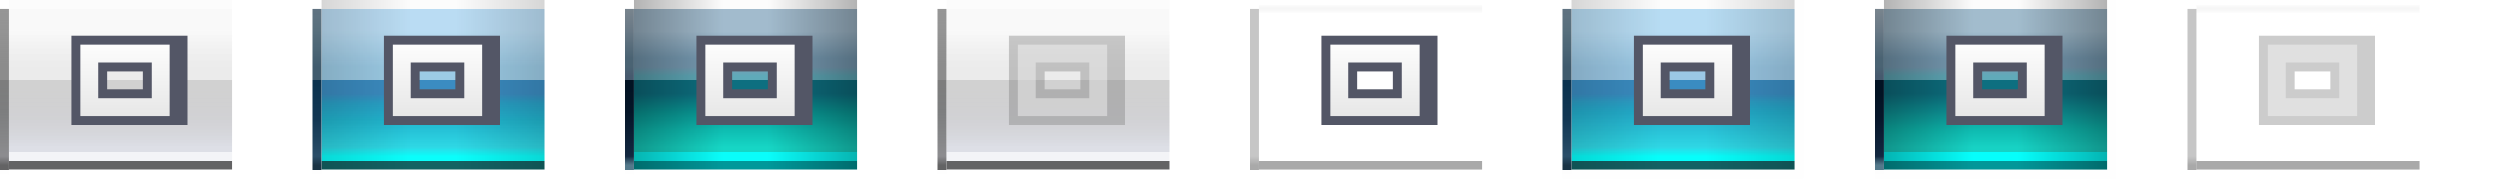
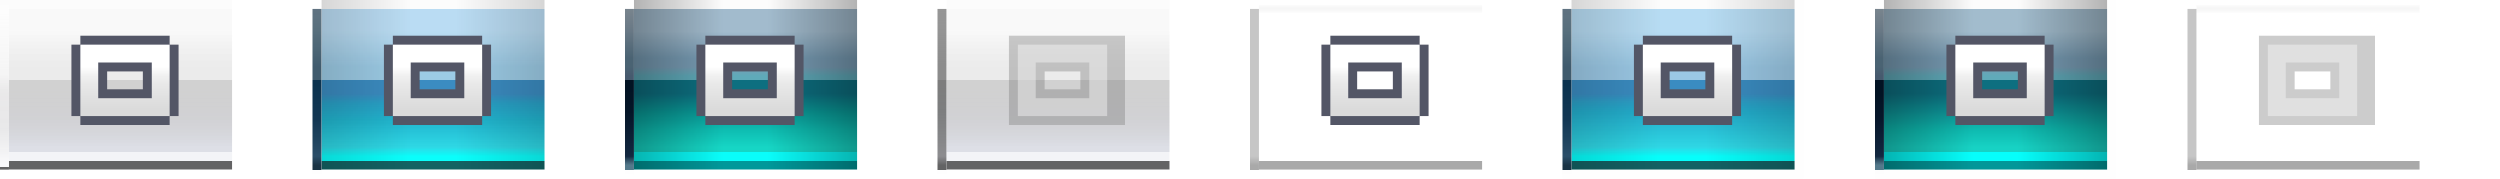
<svg xmlns="http://www.w3.org/2000/svg" width="280" height="20">
  <defs>
    <linearGradient x1="0" y1="0" x2="0" y2="20" gradientUnits="userSpaceOnUse" id="f0Gloss">
      <stop offset="0.025" stop-color="#FCFCFC" stop-opacity="1" />
      <stop offset="0.05" stop-color="#FCFCFC" stop-opacity="1" />
      <stop offset="0.05" stop-color="#F4F4F4" stop-opacity="0.573" />
      <stop offset="0.075" stop-color="#F4F4F4" stop-opacity="0.573" />
      <stop offset="0.175" stop-color="#F4F4F4" stop-opacity="0.573" />
      <stop offset="0.375" stop-color="#D3D3D3" stop-opacity="0.455" />
      <stop offset="0.425" stop-color="#D3D3D3" stop-opacity="0.455" />
      <stop offset="0.45" stop-color="#D3D3D3" stop-opacity="0.455" />
      <stop offset="0.45" stop-color="#000000" stop-opacity="0.18" />
      <stop offset="0.475" stop-color="#000000" stop-opacity="0.18" />
      <stop offset="0.625" stop-color="#21212B" stop-opacity="0.208" />
      <stop offset="0.825" stop-color="#8F96AD" stop-opacity="0.306" />
      <stop offset="0.85" stop-color="#8F96AD" stop-opacity="0.306" />
      <stop offset="0.85" stop-color="#EAECF1" stop-opacity="0.584" />
      <stop offset="0.875" stop-color="#EAECF1" stop-opacity="0.584" />
      <stop offset="0.9" stop-color="#EAECF1" stop-opacity="0.584" />
      <stop offset="0.9" stop-color="#1B1B1D" stop-opacity="0.686" />
      <stop offset="0.925" stop-color="#1B1B1D" stop-opacity="0.686" />
      <stop offset="0.95" stop-color="#1B1B1D" stop-opacity="0.686" />
      <stop offset="0.95" stop-color="#FEFEFE" stop-opacity="0.663" />
      <stop offset="0.975" stop-color="#FEFEFE" stop-opacity="0.663" />
    </linearGradient>
    <linearGradient x2="1" y2="0" id="f0Sides">
      <stop stop-opacity="0.000" />
      <stop offset=".4" stop-opacity="0" />
      <stop offset=".6" stop-opacity="0" />
      <stop offset="1" stop-opacity="0.000" />
    </linearGradient>
    <linearGradient x1="0" y1="0" x2="0" y2="20" gradientUnits="userSpaceOnUse" id="f0Left">
-       <stop offset="0.025" stop-color="#797979" stop-opacity="0.78" />
-       <stop offset="0.175" stop-color="#6F6F6F" stop-opacity="0.745" />
-       <stop offset="0.375" stop-color="#545454" stop-opacity="0.675" />
-       <stop offset="0.425" stop-color="#545454" stop-opacity="0.675" />
-       <stop offset="0.45" stop-color="#545454" stop-opacity="0.675" />
-       <stop offset="0.45" stop-color="#000000" stop-opacity="0.51" />
-       <stop offset="0.475" stop-color="#000000" stop-opacity="0.51" />
-       <stop offset="0.625" stop-color="#07090B" stop-opacity="0.525" />
-       <stop offset="0.875" stop-color="#3A3A3F" stop-opacity="0.58" />
-       <stop offset="0.925" stop-color="#1B1B1D" stop-opacity="0.686" />
-       <stop offset="0.95" stop-color="#1B1B1D" stop-opacity="0.686" />
-       <stop offset="0.95" stop-color="#FEFEFE" stop-opacity="0.663" />
-       <stop offset="0.975" stop-color="#FEFEFE" stop-opacity="0.663" />
-     </linearGradient>
-     <linearGradient x1="0" y1="2" x2="0" y2="16" gradientUnits="userSpaceOnUse" id="g0maximize">
-       <stop offset="0" stop-color="#FFFFFF" stop-opacity="1" />
-       <stop offset="1" stop-color="#DADADA" stop-opacity="1" />
+       <stop offset="0.017" stop-color="#FCFCFC" stop-opacity="1" />
+       <stop offset="0.05" stop-color="#FDFDFD" stop-opacity="0.843" />
+       <stop offset="0.417" stop-color="#F2F2F2" stop-opacity="0.784" />
+       <stop offset="0.517" stop-color="#DFDEDF" stop-opacity="0.675" />
+       <stop offset="0.717" stop-color="#DDDDDF" stop-opacity="0.663" />
+       <stop offset="0.917" stop-color="#F8F8FA" stop-opacity="0.816" />
+       <stop offset="0.933" stop-color="#F8F8FA" stop-opacity="0.816" />
+       <stop offset="0.933" stop-color="#232325" stop-opacity="0.71" />
+       <stop offset="0.95" stop-color="#232325" stop-opacity="0.71" />
+       <stop offset="0.967" stop-color="#232325" stop-opacity="0.71" />
+       <stop offset="0.967" stop-color="#FEFEFE" stop-opacity="0.686" />
+       <stop offset="0.983" stop-color="#FEFEFE" stop-opacity="0.686" />
+     </linearGradient>
+     <linearGradient x1="0" y1="0" x2="0" y2="14" gradientUnits="userSpaceOnUse" id="g0maximize">
+       <stop offset="0.25" stop-color="#ffffff" />
+       <stop offset="0.321" stop-color="#ffffff" />
+       <stop offset="0.393" stop-color="#ffffff" />
+       <stop offset="0.464" stop-color="#f0f0f0" />
+       <stop offset="0.536" stop-color="#e8e8e8" />
+       <stop offset="0.607" stop-color="#e3e3e3" />
+       <stop offset="0.679" stop-color="#dedede" />
+       <stop offset="0.75" stop-color="#dadada" />
    </linearGradient>
    <linearGradient x1="0" y1="0" x2="0" y2="20" gradientUnits="userSpaceOnUse" id="f1Gloss">
      <stop offset="0.025" stop-color="#FCFCFC" stop-opacity="1" />
      <stop offset="0.05" stop-color="#FCFCFC" stop-opacity="1" />
      <stop offset="0.05" stop-color="#B7DBF2" stop-opacity="0.965" />
      <stop offset="0.075" stop-color="#B7DBF2" stop-opacity="0.965" />
      <stop offset="0.175" stop-color="#B7DBF2" stop-opacity="0.965" />
      <stop offset="0.375" stop-color="#97C8E4" stop-opacity="0.953" />
      <stop offset="0.425" stop-color="#97C8E4" stop-opacity="0.953" />
      <stop offset="0.45" stop-color="#97C8E4" stop-opacity="0.953" />
      <stop offset="0.45" stop-color="#2881BB" stop-opacity="0.914" />
      <stop offset="0.475" stop-color="#2881BB" stop-opacity="0.914" />
      <stop offset="0.525" stop-color="#2881BB" stop-opacity="0.914" />
      <stop offset="0.575" stop-color="#1C9AC3" stop-opacity="0.941" />
      <stop offset="0.675" stop-color="#1BB4CE" stop-opacity="0.973" />
      <stop offset="0.825" stop-color="#2ED8E5" stop-opacity="0.996" />
      <stop offset="0.875" stop-color="#0AFEFB" stop-opacity="1" />
      <stop offset="0.9" stop-color="#0AFEFB" stop-opacity="1" />
      <stop offset="0.9" stop-color="#136263" stop-opacity="1" />
      <stop offset="0.925" stop-color="#136263" stop-opacity="1" />
      <stop offset="0.95" stop-color="#136263" stop-opacity="1" />
      <stop offset="0.95" stop-color="#FEFEFE" stop-opacity="0.663" />
      <stop offset="0.975" stop-color="#FEFEFE" stop-opacity="0.663" />
    </linearGradient>
    <linearGradient x2="1" y2="0" id="f1Sides">
      <stop stop-opacity="0.149" />
      <stop offset=".4" stop-opacity="0" />
      <stop offset=".6" stop-opacity="0" />
      <stop offset="1" stop-opacity="0.149" />
    </linearGradient>
    <linearGradient x1="0" y1="0" x2="0" y2="20" gradientUnits="userSpaceOnUse" id="f1Left">
      <stop offset="0.025" stop-color="#5F7180" stop-opacity="0.984" />
      <stop offset="0.175" stop-color="#546C7A" stop-opacity="0.98" />
      <stop offset="0.375" stop-color="#3B576A" stop-opacity="0.976" />
      <stop offset="0.425" stop-color="#3B576A" stop-opacity="0.976" />
      <stop offset="0.45" stop-color="#3B576A" stop-opacity="0.976" />
      <stop offset="0.45" stop-color="#012A48" stop-opacity="0.961" />
      <stop offset="0.475" stop-color="#012A48" stop-opacity="0.961" />
      <stop offset="0.675" stop-color="#0A304D" stop-opacity="0.965" />
      <stop offset="0.875" stop-color="#244964" stop-opacity="0.969" />
      <stop offset="0.925" stop-color="#152F41" stop-opacity="0.976" />
      <stop offset="0.95" stop-color="#152F41" stop-opacity="0.976" />
      <stop offset="0.95" stop-color="#FEFEFE" stop-opacity="0.663" />
      <stop offset="0.975" stop-color="#FEFEFE" stop-opacity="0.663" />
    </linearGradient>
    <linearGradient x1="0" y1="0" x2="0" y2="20" gradientUnits="userSpaceOnUse" id="f2Gloss">
      <stop offset="0.025" stop-color="#FCFCFC" stop-opacity="1" />
      <stop offset="0.05" stop-color="#FCFCFC" stop-opacity="1" />
      <stop offset="0.05" stop-color="#A2BBCD" stop-opacity="1" />
      <stop offset="0.075" stop-color="#A2BBCD" stop-opacity="1" />
      <stop offset="0.175" stop-color="#A2BBCD" stop-opacity="1" />
      <stop offset="0.325" stop-color="#789CB4" stop-opacity="1" />
      <stop offset="0.375" stop-color="#789CB4" stop-opacity="1" />
      <stop offset="0.425" stop-color="#5FAAB9" stop-opacity="1" />
      <stop offset="0.45" stop-color="#5FAAB9" stop-opacity="1" />
      <stop offset="0.45" stop-color="#0D6F80" stop-opacity="1" />
      <stop offset="0.475" stop-color="#0D6F80" stop-opacity="1" />
      <stop offset="0.525" stop-color="#0D6F80" stop-opacity="1" />
      <stop offset="0.625" stop-color="#099997" stop-opacity="1" />
      <stop offset="0.725" stop-color="#0EBCB1" stop-opacity="1" />
      <stop offset="0.825" stop-color="#16D6C5" stop-opacity="1" />
      <stop offset="0.85" stop-color="#16D6C5" stop-opacity="1" />
      <stop offset="0.85" stop-color="#0AFDFA" stop-opacity="1" />
      <stop offset="0.875" stop-color="#0AFDFA" stop-opacity="1" />
      <stop offset="0.9" stop-color="#0AFDFA" stop-opacity="1" />
      <stop offset="0.9" stop-color="#00989A" stop-opacity="1" />
      <stop offset="0.925" stop-color="#00989A" stop-opacity="1" />
      <stop offset="0.95" stop-color="#00989A" stop-opacity="1" />
      <stop offset="0.95" stop-color="#FEFEFE" stop-opacity="0.663" />
      <stop offset="0.975" stop-color="#FEFEFE" stop-opacity="0.663" />
    </linearGradient>
    <linearGradient x2="1" y2="0" id="f2Sides">
      <stop stop-opacity="0.291" />
      <stop offset=".4" stop-opacity="0" />
      <stop offset=".6" stop-opacity="0" />
      <stop offset="1" stop-opacity="0.291" />
    </linearGradient>
    <linearGradient x1="0" y1="0" x2="0" y2="20" gradientUnits="userSpaceOnUse" id="f2Left">
      <stop offset="0.025" stop-color="#7C878F" stop-opacity="1" />
      <stop offset="0.175" stop-color="#687885" stop-opacity="1" />
      <stop offset="0.325" stop-color="#4A6373" stop-opacity="1" />
      <stop offset="0.375" stop-color="#4A6373" stop-opacity="1" />
      <stop offset="0.425" stop-color="#465A6E" stop-opacity="1" />
      <stop offset="0.45" stop-color="#465A6E" stop-opacity="1" />
      <stop offset="0.45" stop-color="#021323" stop-opacity="1" />
      <stop offset="0.475" stop-color="#021323" stop-opacity="1" />
      <stop offset="0.625" stop-color="#041527" stop-opacity="1" />
      <stop offset="0.875" stop-color="#132840" stop-opacity="1" />
      <stop offset="0.925" stop-color="#366277" stop-opacity="0.851" />
      <stop offset="0.95" stop-color="#366277" stop-opacity="0.851" />
+       <stop offset="0.95" stop-color="#FEFEFE" stop-opacity="0.663" />
+       <stop offset="0.975" stop-color="#FEFEFE" stop-opacity="0.663" />
+     </linearGradient>
+     <linearGradient x1="0" y1="0" x2="0" y2="20" gradientUnits="userSpaceOnUse" id="f3Left">
+       <stop offset="0.025" stop-color="#797979" stop-opacity="0.78" />
+       <stop offset="0.175" stop-color="#6F6F6F" stop-opacity="0.745" />
+       <stop offset="0.375" stop-color="#545454" stop-opacity="0.675" />
+       <stop offset="0.425" stop-color="#545454" stop-opacity="0.675" />
+       <stop offset="0.45" stop-color="#545454" stop-opacity="0.675" />
+       <stop offset="0.45" stop-color="#000000" stop-opacity="0.51" />
+       <stop offset="0.475" stop-color="#000000" stop-opacity="0.51" />
+       <stop offset="0.625" stop-color="#07090B" stop-opacity="0.525" />
+       <stop offset="0.875" stop-color="#3A3A3F" stop-opacity="0.58" />
+       <stop offset="0.925" stop-color="#1B1B1D" stop-opacity="0.686" />
+       <stop offset="0.95" stop-color="#1B1B1D" stop-opacity="0.686" />
      <stop offset="0.95" stop-color="#FEFEFE" stop-opacity="0.663" />
      <stop offset="0.975" stop-color="#FEFEFE" stop-opacity="0.663" />
    </linearGradient>
    <linearGradient x1="0" y1="2" x2="0" y2="16" gradientUnits="userSpaceOnUse" id="g3maximize">
      <stop offset="0" stop-color="#FFFFFF" stop-opacity="0.4" />
      <stop offset="1" stop-color="#FFFFFF" stop-opacity="0.4" />
    </linearGradient>
    <linearGradient x1="0" y1="0" x2="0" y2="20" gradientUnits="userSpaceOnUse" id="f4Gloss">
      <stop offset="0.025" stop-color="#FEFEFE" stop-opacity="0.137" />
      <stop offset="0.075" stop-color="#000000" stop-opacity="0" />
      <stop offset="0.825" stop-color="#000000" stop-opacity="0" />
      <stop offset="0.85" stop-color="#000000" stop-opacity="0" />
      <stop offset="0.85" stop-color="#FEFEFE" stop-opacity="0.227" />
      <stop offset="0.875" stop-color="#FEFEFE" stop-opacity="0.227" />
      <stop offset="0.9" stop-color="#FEFEFE" stop-opacity="0.227" />
      <stop offset="0.9" stop-color="#000000" stop-opacity="0.337" />
      <stop offset="0.925" stop-color="#000000" stop-opacity="0.337" />
      <stop offset="0.95" stop-color="#000000" stop-opacity="0.337" />
      <stop offset="0.95" stop-color="#FEFEFE" stop-opacity="0.373" />
      <stop offset="0.975" stop-color="#FEFEFE" stop-opacity="0.373" />
    </linearGradient>
    <linearGradient x1="0" y1="0" x2="0" y2="20" gradientUnits="userSpaceOnUse" id="f4Left">
      <stop offset="0.025" stop-color="#000000" stop-opacity="0.224" />
      <stop offset="0.875" stop-color="#000000" stop-opacity="0.224" />
      <stop offset="0.925" stop-color="#000000" stop-opacity="0.337" />
      <stop offset="0.95" stop-color="#000000" stop-opacity="0.337" />
      <stop offset="0.95" stop-color="#FEFEFE" stop-opacity="0.373" />
      <stop offset="0.975" stop-color="#FEFEFE" stop-opacity="0.373" />
    </linearGradient>
    <linearGradient x1="0" y1="0" x2="0" y2="20" gradientUnits="userSpaceOnUse" id="f5Gloss">
      <stop offset="0.025" stop-color="#FCFCFC" stop-opacity="1" />
      <stop offset="0.05" stop-color="#FCFCFC" stop-opacity="1" />
      <stop offset="0.05" stop-color="#B5DBF3" stop-opacity="0.969" />
      <stop offset="0.075" stop-color="#B5DBF3" stop-opacity="0.969" />
      <stop offset="0.175" stop-color="#B5DBF3" stop-opacity="0.969" />
      <stop offset="0.375" stop-color="#96C6E4" stop-opacity="0.957" />
      <stop offset="0.425" stop-color="#96C6E4" stop-opacity="0.957" />
      <stop offset="0.45" stop-color="#96C6E4" stop-opacity="0.957" />
      <stop offset="0.45" stop-color="#2982BC" stop-opacity="0.922" />
      <stop offset="0.475" stop-color="#2982BC" stop-opacity="0.922" />
      <stop offset="0.525" stop-color="#2982BC" stop-opacity="0.922" />
      <stop offset="0.575" stop-color="#1D9AC3" stop-opacity="0.941" />
      <stop offset="0.625" stop-color="#1AA9C9" stop-opacity="0.961" />
      <stop offset="0.825" stop-color="#2ED7E5" stop-opacity="0.996" />
      <stop offset="0.875" stop-color="#06FEFB" stop-opacity="1" />
      <stop offset="0.9" stop-color="#06FEFB" stop-opacity="1" />
      <stop offset="0.9" stop-color="#136163" stop-opacity="1" />
      <stop offset="0.925" stop-color="#136163" stop-opacity="1" />
      <stop offset="0.95" stop-color="#136163" stop-opacity="1" />
      <stop offset="0.95" stop-color="#FEFEFE" stop-opacity="0.498" />
      <stop offset="0.975" stop-color="#FEFEFE" stop-opacity="0.498" />
    </linearGradient>
    <linearGradient x2="1" y2="0" id="f5Sides">
      <stop stop-opacity="0.148" />
      <stop offset=".4" stop-opacity="0" />
      <stop offset=".6" stop-opacity="0" />
      <stop offset="1" stop-opacity="0.148" />
    </linearGradient>
    <linearGradient x1="0" y1="0" x2="0" y2="20" gradientUnits="userSpaceOnUse" id="f5Left">
      <stop offset="0.025" stop-color="#5F7180" stop-opacity="0.984" />
      <stop offset="0.175" stop-color="#546C7A" stop-opacity="0.98" />
      <stop offset="0.375" stop-color="#3B576A" stop-opacity="0.976" />
      <stop offset="0.425" stop-color="#3B576A" stop-opacity="0.976" />
      <stop offset="0.45" stop-color="#3B576A" stop-opacity="0.976" />
      <stop offset="0.45" stop-color="#012A48" stop-opacity="0.961" />
      <stop offset="0.475" stop-color="#012A48" stop-opacity="0.961" />
      <stop offset="0.675" stop-color="#0A304D" stop-opacity="0.965" />
      <stop offset="0.875" stop-color="#244964" stop-opacity="0.969" />
      <stop offset="0.925" stop-color="#152F41" stop-opacity="0.976" />
      <stop offset="0.95" stop-color="#152F41" stop-opacity="0.976" />
      <stop offset="0.95" stop-color="#FEFEFE" stop-opacity="0.498" />
      <stop offset="0.975" stop-color="#FEFEFE" stop-opacity="0.498" />
    </linearGradient>
    <linearGradient x1="0" y1="0" x2="0" y2="20" gradientUnits="userSpaceOnUse" id="f6Gloss">
      <stop offset="0.025" stop-color="#FCFCFC" stop-opacity="1" />
      <stop offset="0.05" stop-color="#FCFCFC" stop-opacity="1" />
      <stop offset="0.05" stop-color="#A2BCCD" stop-opacity="1" />
      <stop offset="0.075" stop-color="#A2BCCD" stop-opacity="1" />
      <stop offset="0.175" stop-color="#A2BCCD" stop-opacity="1" />
      <stop offset="0.325" stop-color="#789CB4" stop-opacity="1" />
      <stop offset="0.375" stop-color="#789CB4" stop-opacity="1" />
      <stop offset="0.425" stop-color="#60AAB9" stop-opacity="1" />
      <stop offset="0.45" stop-color="#60AAB9" stop-opacity="1" />
      <stop offset="0.45" stop-color="#0D6F80" stop-opacity="1" />
      <stop offset="0.475" stop-color="#0D6F80" stop-opacity="1" />
      <stop offset="0.525" stop-color="#0D6F80" stop-opacity="1" />
      <stop offset="0.725" stop-color="#0EBAB0" stop-opacity="1" />
      <stop offset="0.825" stop-color="#17D2C4" stop-opacity="1" />
      <stop offset="0.85" stop-color="#17D2C4" stop-opacity="1" />
      <stop offset="0.85" stop-color="#06FEFB" stop-opacity="1" />
      <stop offset="0.875" stop-color="#06FEFB" stop-opacity="1" />
      <stop offset="0.9" stop-color="#06FEFB" stop-opacity="1" />
      <stop offset="0.9" stop-color="#029799" stop-opacity="1" />
      <stop offset="0.925" stop-color="#029799" stop-opacity="1" />
      <stop offset="0.95" stop-color="#029799" stop-opacity="1" />
      <stop offset="0.95" stop-color="#FEFEFE" stop-opacity="0.498" />
      <stop offset="0.975" stop-color="#FEFEFE" stop-opacity="0.498" />
    </linearGradient>
    <linearGradient x1="0" y1="0" x2="0" y2="20" gradientUnits="userSpaceOnUse" id="f6Left">
      <stop offset="0.025" stop-color="#7C878F" stop-opacity="1" />
      <stop offset="0.175" stop-color="#687885" stop-opacity="1" />
      <stop offset="0.325" stop-color="#4A6373" stop-opacity="1" />
      <stop offset="0.375" stop-color="#4A6373" stop-opacity="1" />
      <stop offset="0.425" stop-color="#465A6E" stop-opacity="1" />
      <stop offset="0.45" stop-color="#465A6E" stop-opacity="1" />
      <stop offset="0.45" stop-color="#021323" stop-opacity="1" />
      <stop offset="0.475" stop-color="#021323" stop-opacity="1" />
      <stop offset="0.525" stop-color="#021323" stop-opacity="1" />
      <stop offset="0.675" stop-color="#07172B" stop-opacity="1" />
      <stop offset="0.875" stop-color="#132840" stop-opacity="1" />
      <stop offset="0.925" stop-color="#366277" stop-opacity="0.851" />
      <stop offset="0.95" stop-color="#366277" stop-opacity="0.851" />
      <stop offset="0.95" stop-color="#FEFEFE" stop-opacity="0.498" />
      <stop offset="0.975" stop-color="#FEFEFE" stop-opacity="0.498" />
    </linearGradient>
  </defs>
  <g id="active-center">
    <g transform="translate(0 0)">
      <path d="M1 0V19H26V0Z" fill="url(#f0Gloss)" />
      <path d="M1 0V19H26V0Z" fill="url(#f0Sides)" />
-       <path d="M0.5 0.5V19.5H26.5V0.5" stroke="#FEFEFE" stroke-opacity="0.663" stroke-width="1" stroke-linecap="square" fill="none" />
-       <rect x="0" y="1" width="1" height="18.5" fill="url(#f0Left)" />
+       <path d="M0.5 19.5H26.5V0.5" stroke="#FEFEFE" stroke-opacity="0.663" stroke-width="1" stroke-linecap="square" fill="none" />
+       <rect x="0" y="0" width="1" height="19" fill="url(#f0Left)" />
    </g>
    <g transform="translate(5,2)">
-       <path d="M3,2h13v10h-13zM7,6h4v2h-4z" fill="#535666" fill-opacity="1" fill-rule="evenodd" />
+       <path d="M4 2H14V3H15V11H14V12H4V11H3V3H4ZM7,6h4v2h-4z" fill="#535666" fill-opacity="1" fill-rule="evenodd" />
      <path d="M4,3h10v8h-10zM6,5h6v4h-6z" fill="url(#g0maximize)" fill-rule="evenodd" />
    </g>
  </g>
  <g id="hover-center">
    <g transform="translate(35 0)">
      <path d="M1 0V19H26V0Z" fill="url(#f1Gloss)" />
      <path d="M1 0V19H26V0Z" fill="url(#f1Sides)" />
      <path d="M0.5 0.5V19.5H26.5V0.5" stroke="#FEFEFE" stroke-opacity="0.663" stroke-width="1" stroke-linecap="square" fill="none" />
      <rect x="0" y="1" width="1" height="18.5" fill="url(#f1Left)" />
    </g>
    <g transform="translate(40,2)">
-       <path d="M3,2h13v10h-13zM7,6h4v2h-4z" fill="#535666" fill-opacity="1" fill-rule="evenodd" />
+       <path d="M4 2H14V3H15V11H14V12H4V11H3V3H4ZM7,6h4v2h-4z" fill="#535666" fill-opacity="1" fill-rule="evenodd" />
      <path d="M4,3h10v8h-10zM6,5h6v4h-6z" fill="url(#g0maximize)" fill-rule="evenodd" />
    </g>
  </g>
  <g id="pressed-center">
    <g transform="translate(70 0)">
      <path d="M1 0V19H26V0Z" fill="url(#f2Gloss)" />
      <path d="M1 0V19H26V0Z" fill="url(#f2Sides)" />
      <path d="M0.5 0.5V19.5H26.5V0.5" stroke="#FEFEFE" stroke-opacity="0.663" stroke-width="1" stroke-linecap="square" fill="none" />
      <rect x="0" y="1" width="1" height="18.5" fill="url(#f2Left)" />
    </g>
    <g transform="translate(75,2)">
-       <path d="M3,2h13v10h-13zM7,6h4v2h-4z" fill="#535666" fill-opacity="1" fill-rule="evenodd" />
+       <path d="M4 2H14V3H15V11H14V12H4V11H3V3H4ZM7,6h4v2h-4z" fill="#535666" fill-opacity="1" fill-rule="evenodd" />
      <path d="M4,3h10v8h-10zM6,5h6v4h-6z" fill="url(#g0maximize)" fill-rule="evenodd" />
    </g>
  </g>
  <g id="deactivated-center">
    <g transform="translate(105 0)">
      <path d="M1 0V19H26V0Z" fill="url(#f0Gloss)" />
      <path d="M1 0V19H26V0Z" fill="url(#f0Sides)" />
      <path d="M0.5 0.5V19.5H26.5V0.5" stroke="#FEFEFE" stroke-opacity="0.663" stroke-width="1" stroke-linecap="square" fill="none" />
-       <rect x="0" y="1" width="1" height="18.5" fill="url(#f0Left)" />
+       <rect x="0" y="1" width="1" height="18.5" fill="url(#f3Left)" />
    </g>
    <g transform="translate(110,2)">
      <path d="M3,2h13v10h-13zM7,6h4v2h-4z" fill="#7F7F7F" fill-opacity="0.4" fill-rule="evenodd" />
      <path d="M4,3h10v8h-10zM6,5h6v4h-6z" fill="url(#g3maximize)" fill-rule="evenodd" />
    </g>
  </g>
  <g id="inactive-center">
    <g transform="translate(140 0)">
      <path d="M1 0V19H26V0Z" fill="url(#f4Gloss)" />
      <path d="M1 0V19H26V0Z" fill="url(#f0Sides)" />
      <path d="M0.5 0.5V19.5H26.5V0.5" stroke="#FEFEFE" stroke-opacity="0.373" stroke-width="1" stroke-linecap="square" fill="none" />
      <rect x="0" y="1" width="1" height="18.5" fill="url(#f4Left)" />
    </g>
    <g transform="translate(145,2)">
-       <path d="M3,2h13v10h-13zM7,6h4v2h-4z" fill="#535666" fill-opacity="1" fill-rule="evenodd" />
+       <path d="M4 2H14V3H15V11H14V12H4V11H3V3H4ZM7,6h4v2h-4z" fill="#535666" fill-opacity="1" fill-rule="evenodd" />
      <path d="M4,3h10v8h-10zM6,5h6v4h-6z" fill="url(#g0maximize)" fill-rule="evenodd" />
    </g>
  </g>
  <g id="hover-inactive-center">
    <g transform="translate(175 0)">
      <path d="M1 0V19H26V0Z" fill="url(#f5Gloss)" />
      <path d="M1 0V19H26V0Z" fill="url(#f5Sides)" />
      <path d="M0.5 0.5V19.5H26.5V0.5" stroke="#FEFEFE" stroke-opacity="0.498" stroke-width="1" stroke-linecap="square" fill="none" />
      <rect x="0" y="1" width="1" height="18.5" fill="url(#f5Left)" />
    </g>
    <g transform="translate(180,2)">
-       <path d="M3,2h13v10h-13zM7,6h4v2h-4z" fill="#535666" fill-opacity="1" fill-rule="evenodd" />
+       <path d="M4 2H14V3H15V11H14V12H4V11H3V3H4ZM7,6h4v2h-4z" fill="#535666" fill-opacity="1" fill-rule="evenodd" />
      <path d="M4,3h10v8h-10zM6,5h6v4h-6z" fill="url(#g0maximize)" fill-rule="evenodd" />
    </g>
  </g>
  <g id="pressed-inactive-center">
    <g transform="translate(210 0)">
      <path d="M1 0V19H26V0Z" fill="url(#f6Gloss)" />
      <path d="M1 0V19H26V0Z" fill="url(#f2Sides)" />
      <path d="M0.5 0.5V19.5H26.5V0.5" stroke="#FEFEFE" stroke-opacity="0.498" stroke-width="1" stroke-linecap="square" fill="none" />
      <rect x="0" y="1" width="1" height="18.5" fill="url(#f6Left)" />
    </g>
    <g transform="translate(215,2)">
-       <path d="M3,2h13v10h-13zM7,6h4v2h-4z" fill="#535666" fill-opacity="1" fill-rule="evenodd" />
+       <path d="M4 2H14V3H15V11H14V12H4V11H3V3H4ZM7,6h4v2h-4z" fill="#535666" fill-opacity="1" fill-rule="evenodd" />
      <path d="M4,3h10v8h-10zM6,5h6v4h-6z" fill="url(#g0maximize)" fill-rule="evenodd" />
    </g>
  </g>
  <g id="deactivated-inactive-center">
    <g transform="translate(245 0)">
      <path d="M1 0V19H26V0Z" fill="url(#f4Gloss)" />
      <path d="M1 0V19H26V0Z" fill="url(#f0Sides)" />
      <path d="M0.5 0.5V19.5H26.5V0.5" stroke="#FEFEFE" stroke-opacity="0.373" stroke-width="1" stroke-linecap="square" fill="none" />
      <rect x="0" y="1" width="1" height="18.5" fill="url(#f4Left)" />
    </g>
    <g transform="translate(250,2)">
      <path d="M3,2h13v10h-13zM7,6h4v2h-4z" fill="#7F7F7F" fill-opacity="0.4" fill-rule="evenodd" />
      <path d="M4,3h10v8h-10zM6,5h6v4h-6z" fill="url(#g3maximize)" fill-rule="evenodd" />
    </g>
  </g>
</svg>
